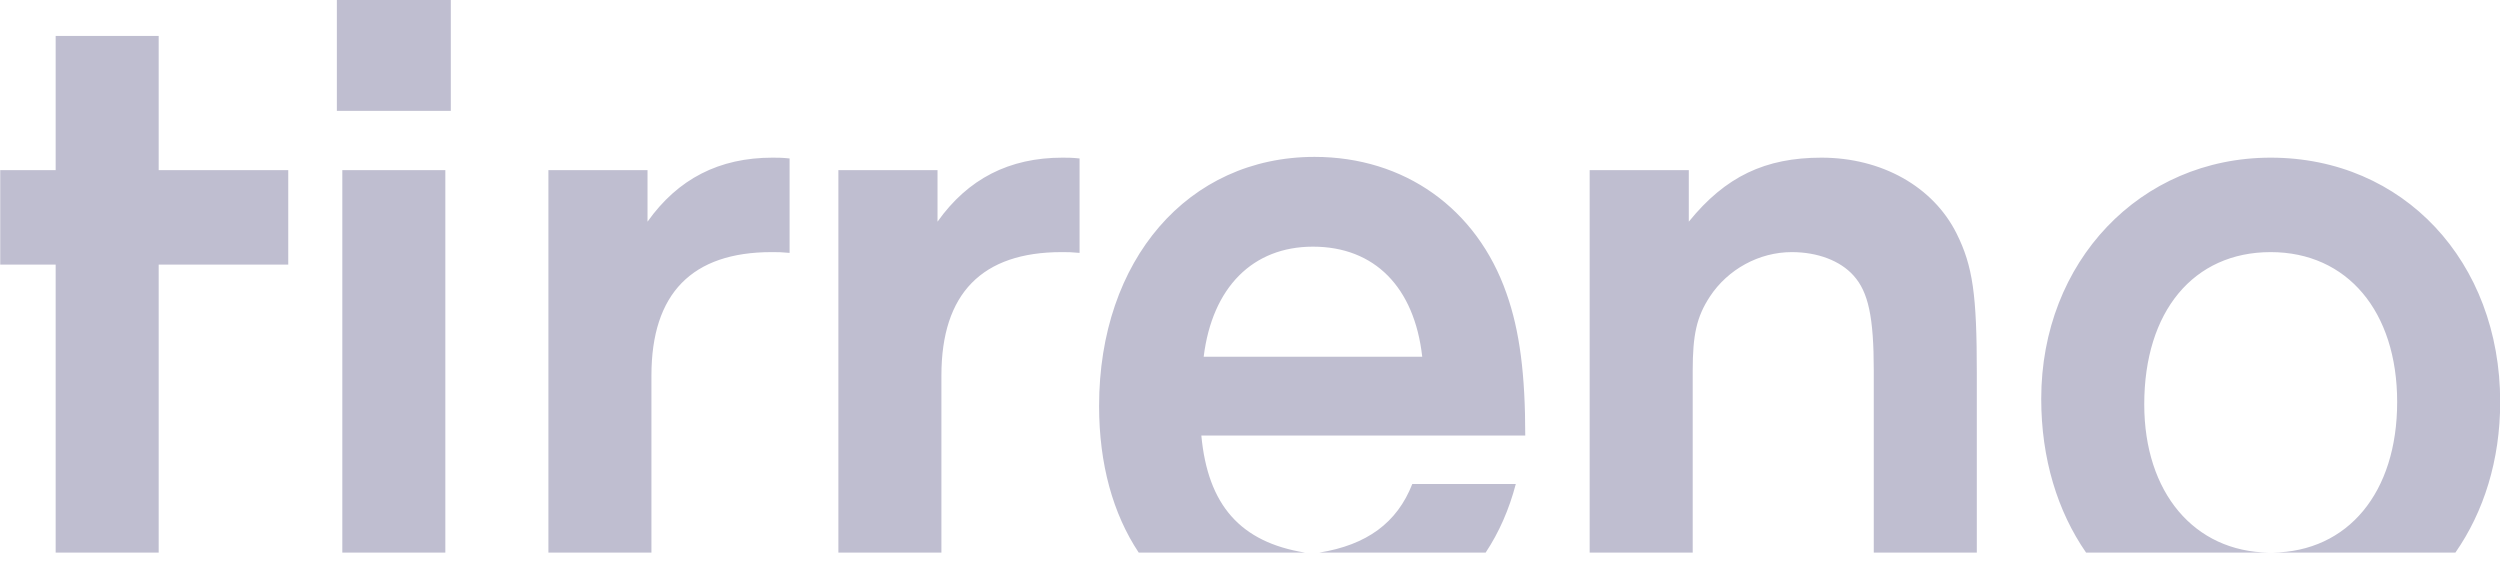
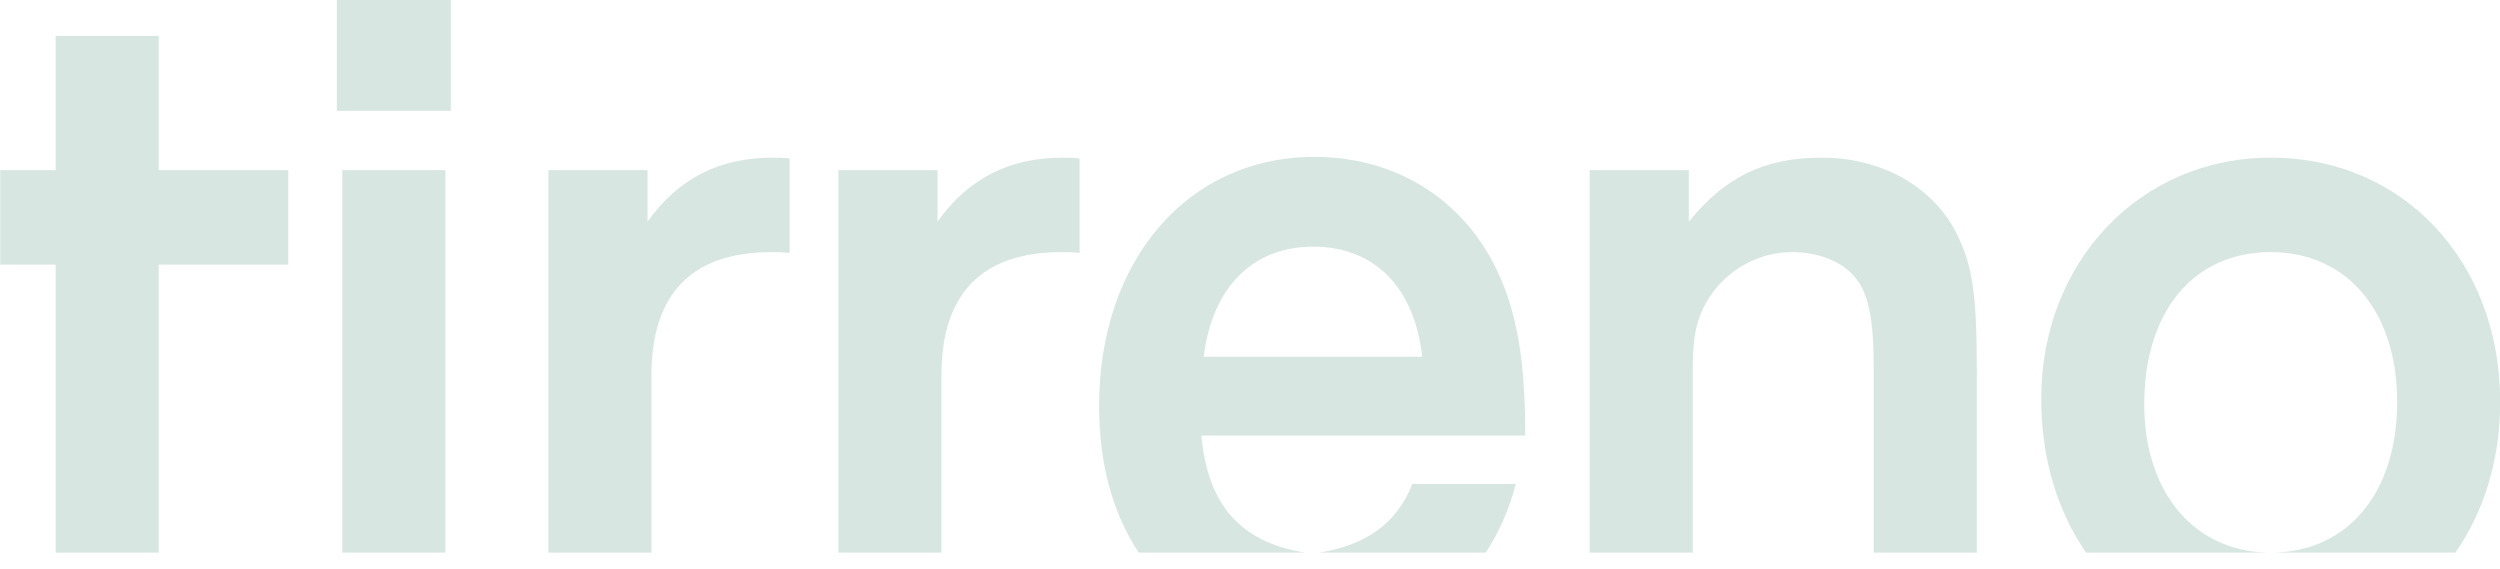
<svg xmlns="http://www.w3.org/2000/svg" width="110px" height="25px" viewBox="0 0 110 25" version="1.1">
  <g id="Page-1" stroke="none" stroke-width="1" fill="none" fill-rule="evenodd">
-     <path d="M91.788,24.315 C90.531,22.5 89.814,20.182 89.814,17.549 C89.814,11.505 94.175,6.937 99.91,6.937 C105.749,6.937 110.008,11.505 110.008,17.687 C110.008,20.242 109.288,22.519 108.037,24.315 L99.992,24.315 C103.312,24.273 105.475,21.673 105.475,17.687 C105.475,13.703 103.277,11.093 99.91,11.093 C96.511,11.093 94.347,13.703 94.347,17.79 C94.347,21.673 96.543,24.273 99.83,24.315 L91.788,24.315 Z M82.446,24.315 L82.446,16.313 C82.446,13.943 82.206,12.844 81.554,12.123 C80.97,11.471 79.974,11.093 78.84,11.093 C77.398,11.093 76.024,11.849 75.234,13.051 C74.65,13.943 74.479,14.733 74.479,16.313 L74.479,24.315 L69.945,24.315 L69.945,7.487 L74.307,7.487 L74.307,9.754 C75.921,7.762 77.673,6.937 80.145,6.937 C82.79,6.937 85.056,8.208 86.087,10.269 C86.808,11.711 86.98,12.982 86.98,16.416 L86.98,24.315 L82.446,24.315 Z M62.141,21.296 L66.695,21.296 C66.401,22.421 65.954,23.432 65.368,24.315 L58.048,24.315 C60.144,23.976 61.472,23.004 62.141,21.296 Z M50.104,24.315 C48.97,22.608 48.36,20.425 48.36,17.859 C48.36,11.436 52.275,6.903 57.839,6.903 C61.788,6.903 64.982,9.17 66.287,12.913 C66.871,14.562 67.111,16.485 67.111,19.164 L52.859,19.164 C53.145,22.224 54.574,23.855 57.424,24.315 L50.104,24.315 Z M57.77,10.853 C55.126,10.853 53.34,12.639 52.962,15.695 L62.578,15.695 C62.235,12.639 60.483,10.853 57.77,10.853 Z M24.13,24.315 L24.13,7.487 L28.491,7.487 L28.491,9.754 C29.83,7.865 31.651,6.937 33.987,6.937 C34.226,6.937 34.398,6.937 34.742,6.972 L34.742,11.127 C34.33,11.093 34.295,11.093 33.952,11.093 C30.448,11.093 28.663,12.913 28.663,16.519 L28.663,24.315 L24.13,24.315 Z M41.422,24.315 L36.889,24.315 L36.889,7.487 L41.251,7.487 L41.251,9.754 C42.59,7.865 44.41,6.937 46.746,6.937 C46.986,6.937 47.158,6.937 47.501,6.972 L47.501,11.127 C47.089,11.093 47.054,11.093 46.712,11.093 C43.208,11.093 41.422,12.913 41.422,16.519 L41.422,24.315 Z M2.449,24.315 L2.449,11.642 L0.01,11.642 L0.01,7.487 L2.449,7.487 L2.449,1.58 L6.982,1.58 L6.982,7.487 L12.683,7.487 L12.683,11.642 L6.982,11.642 L6.982,24.315 L2.449,24.315 Z M14.822,4.877 L14.822,2.84217094e-14 L19.836,2.84217094e-14 L19.836,4.877 L14.822,4.877 Z M15.062,24.315 L15.062,7.487 L19.595,7.487 L19.595,24.315 L15.062,24.315 Z" id="Shape" fill="#BFBED0" fill-rule="nonzero" />
+     <path d="M91.788,24.315 C90.531,22.5 89.814,20.182 89.814,17.549 C89.814,11.505 94.175,6.937 99.91,6.937 C105.749,6.937 110.008,11.505 110.008,17.687 C110.008,20.242 109.288,22.519 108.037,24.315 L99.992,24.315 C103.312,24.273 105.475,21.673 105.475,17.687 C105.475,13.703 103.277,11.093 99.91,11.093 C96.511,11.093 94.347,13.703 94.347,17.79 C94.347,21.673 96.543,24.273 99.83,24.315 L91.788,24.315 Z M82.446,24.315 L82.446,16.313 C82.446,13.943 82.206,12.844 81.554,12.123 C80.97,11.471 79.974,11.093 78.84,11.093 C77.398,11.093 76.024,11.849 75.234,13.051 C74.65,13.943 74.479,14.733 74.479,16.313 L74.479,24.315 L69.945,24.315 L69.945,7.487 L74.307,7.487 L74.307,9.754 C75.921,7.762 77.673,6.937 80.145,6.937 C82.79,6.937 85.056,8.208 86.087,10.269 C86.808,11.711 86.98,12.982 86.98,16.416 L86.98,24.315 L82.446,24.315 Z M62.141,21.296 L66.695,21.296 C66.401,22.421 65.954,23.432 65.368,24.315 L58.048,24.315 C60.144,23.976 61.472,23.004 62.141,21.296 Z M50.104,24.315 C48.97,22.608 48.36,20.425 48.36,17.859 C48.36,11.436 52.275,6.903 57.839,6.903 C61.788,6.903 64.982,9.17 66.287,12.913 C66.871,14.562 67.111,16.485 67.111,19.164 L52.859,19.164 C53.145,22.224 54.574,23.855 57.424,24.315 L50.104,24.315 Z M57.77,10.853 C55.126,10.853 53.34,12.639 52.962,15.695 L62.578,15.695 C62.235,12.639 60.483,10.853 57.77,10.853 Z M24.13,24.315 L24.13,7.487 L28.491,7.487 L28.491,9.754 C29.83,7.865 31.651,6.937 33.987,6.937 C34.226,6.937 34.398,6.937 34.742,6.972 L34.742,11.127 C34.33,11.093 34.295,11.093 33.952,11.093 C30.448,11.093 28.663,12.913 28.663,16.519 L28.663,24.315 L24.13,24.315 Z M41.422,24.315 L36.889,24.315 L36.889,7.487 L41.251,7.487 L41.251,9.754 C42.59,7.865 44.41,6.937 46.746,6.937 C46.986,6.937 47.158,6.937 47.501,6.972 L47.501,11.127 C47.089,11.093 47.054,11.093 46.712,11.093 C43.208,11.093 41.422,12.913 41.422,16.519 L41.422,24.315 Z M2.449,24.315 L2.449,11.642 L0.01,11.642 L0.01,7.487 L2.449,7.487 L2.449,1.58 L6.982,1.58 L6.982,7.487 L12.683,7.487 L12.683,11.642 L6.982,11.642 L6.982,24.315 L2.449,24.315 Z M14.822,4.877 L14.822,2.84217094e-14 L19.836,2.84217094e-14 L19.836,4.877 L14.822,4.877 Z M15.062,24.315 L15.062,7.487 L19.595,7.487 L19.595,24.315 L15.062,24.315 Z" id="Shape" fill="#D7E6E1" fill-rule="nonzero" />
  </g>
</svg>
